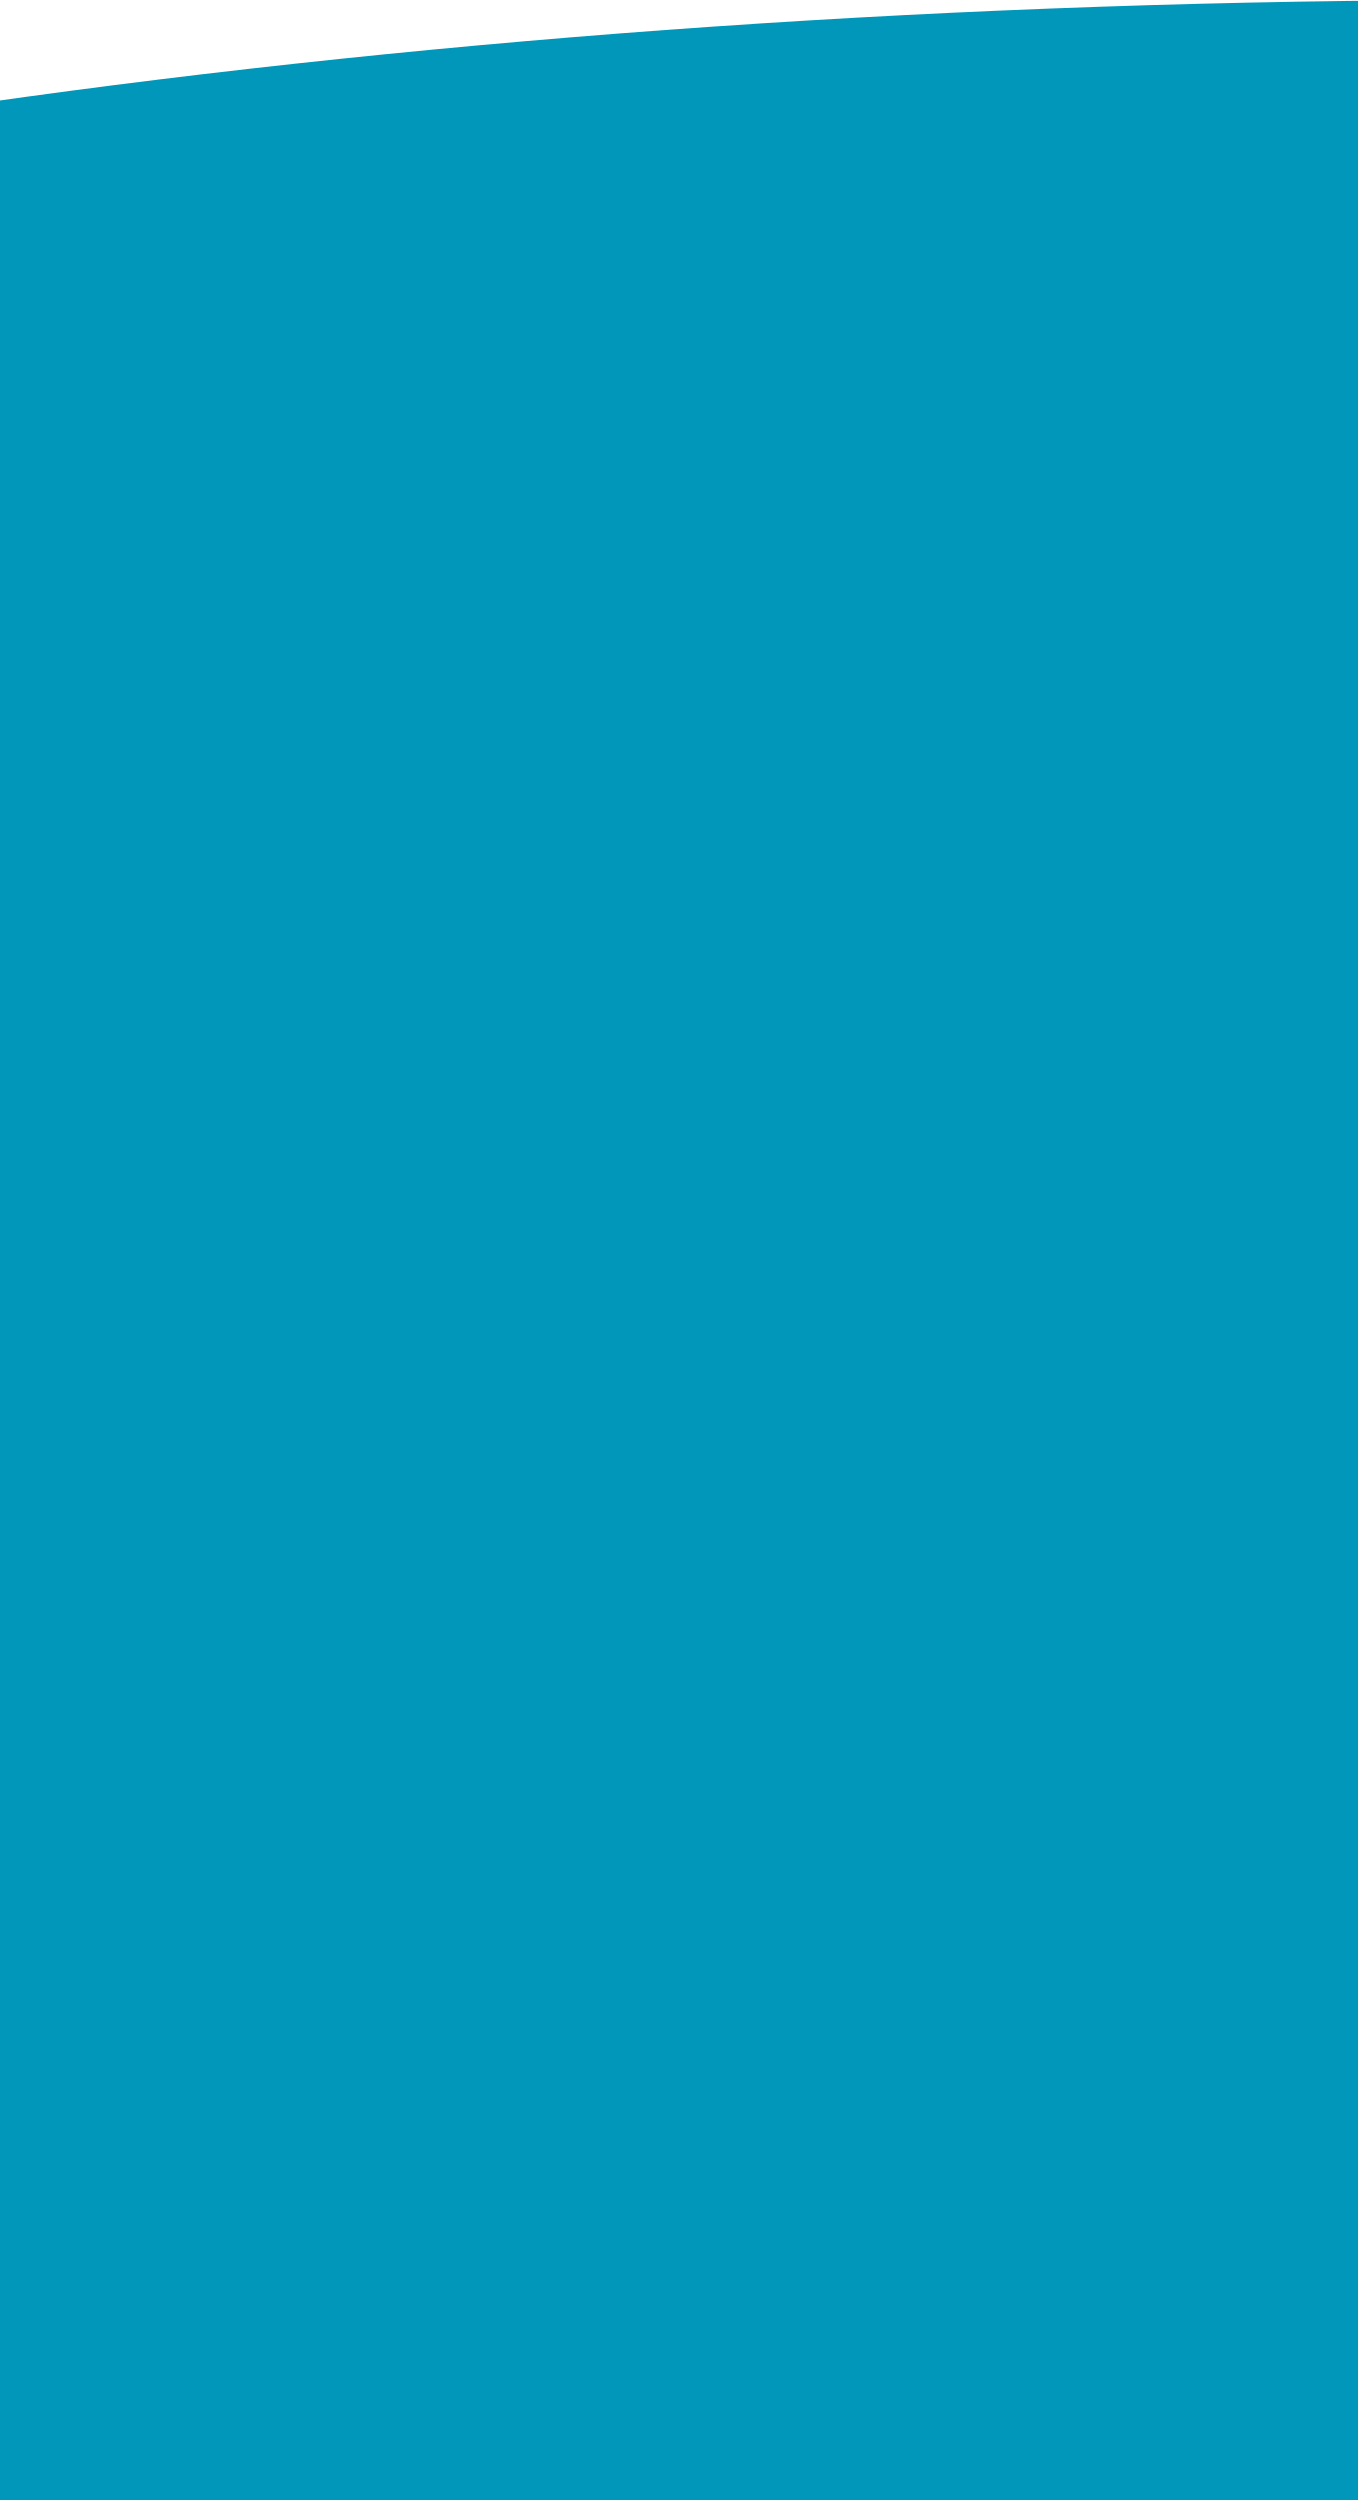
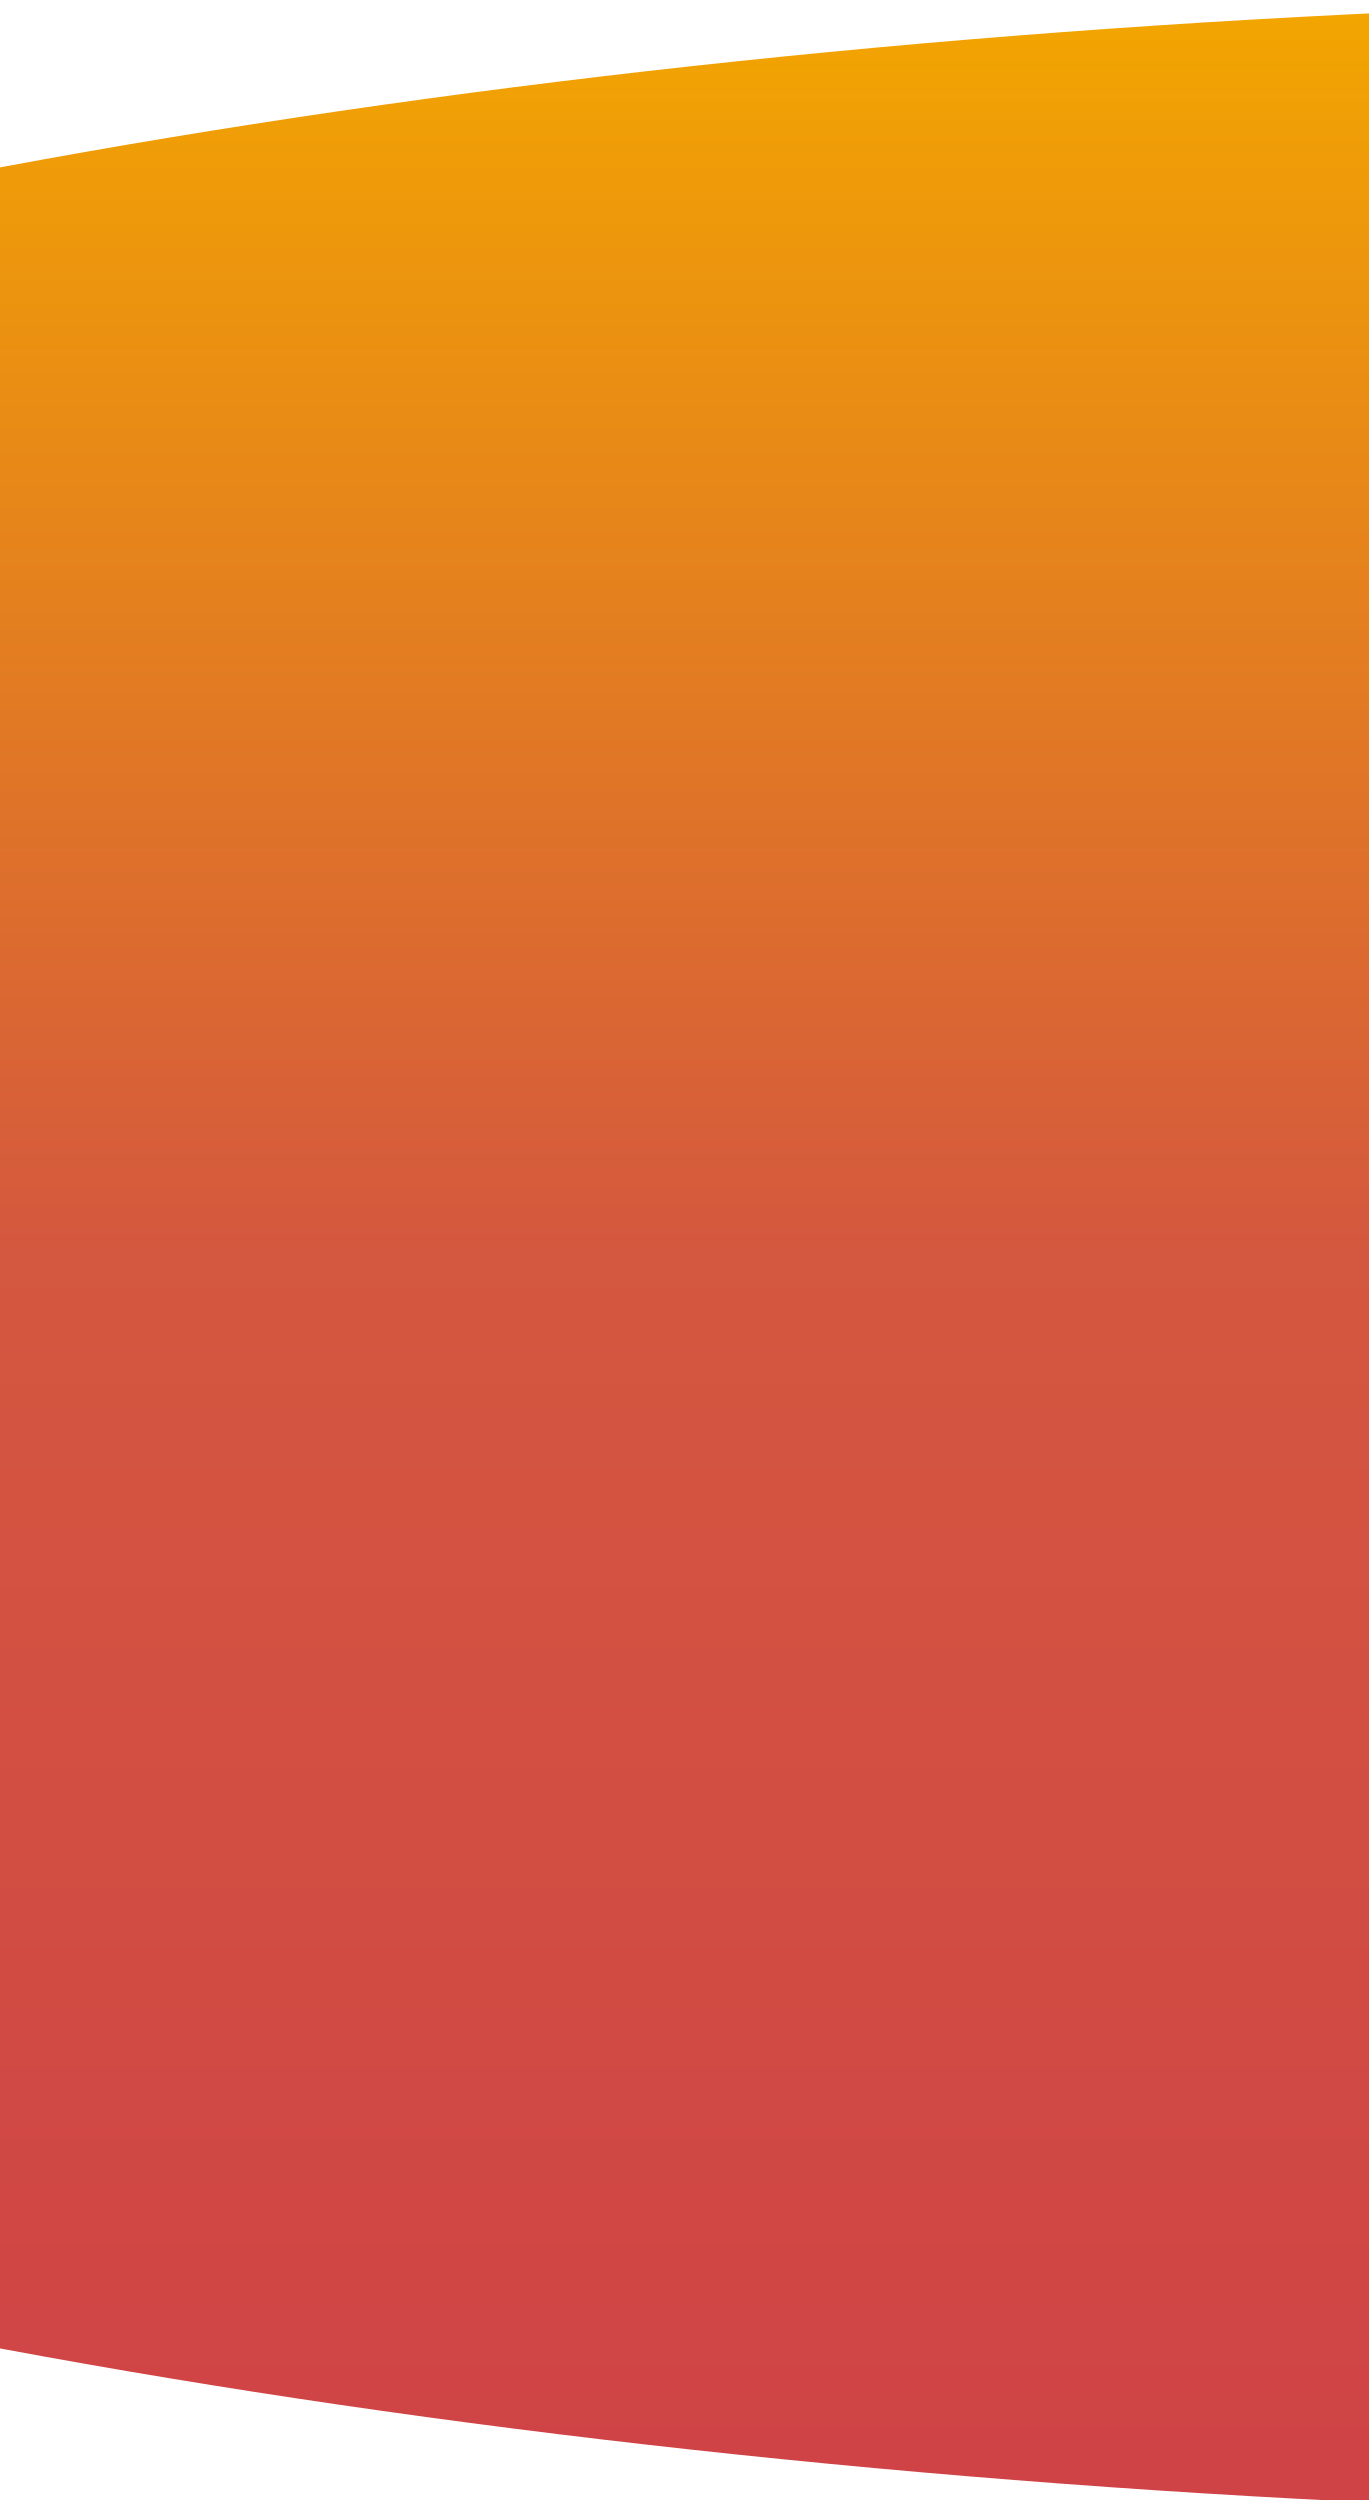
- <svg xmlns="http://www.w3.org/2000/svg" width="428" height="788" viewBox="0 0 428 788" fill="none">
-   <path d="M1699 413C1699 641.094 1149.65 826 472 826C-205.653 826 -755 641.094 -755 413C-755 184.906 -205.653 0 472 0C1149.65 0 1699 184.906 1699 413Z" fill="#0097BA" />
+ <svg xmlns="http://www.w3.org/2000/svg" width="432" height="789" viewBox="0 0 432 789" fill="none">
+   <ellipse cx="612" cy="397" rx="1227" ry="397" fill="url(#paint0_linear_202_1128)" />
+   <defs>
+     <linearGradient id="paint0_linear_202_1128" x1="612" y1="0" x2="612" y2="794" gradientUnits="userSpaceOnUse">
+       <stop stop-color="#F3A600" />
+       <stop offset="0.5" stop-color="#D4573F" />
+       <stop offset="1" stop-color="#CF4246" />
+     </linearGradient>
+   </defs>
</svg>
